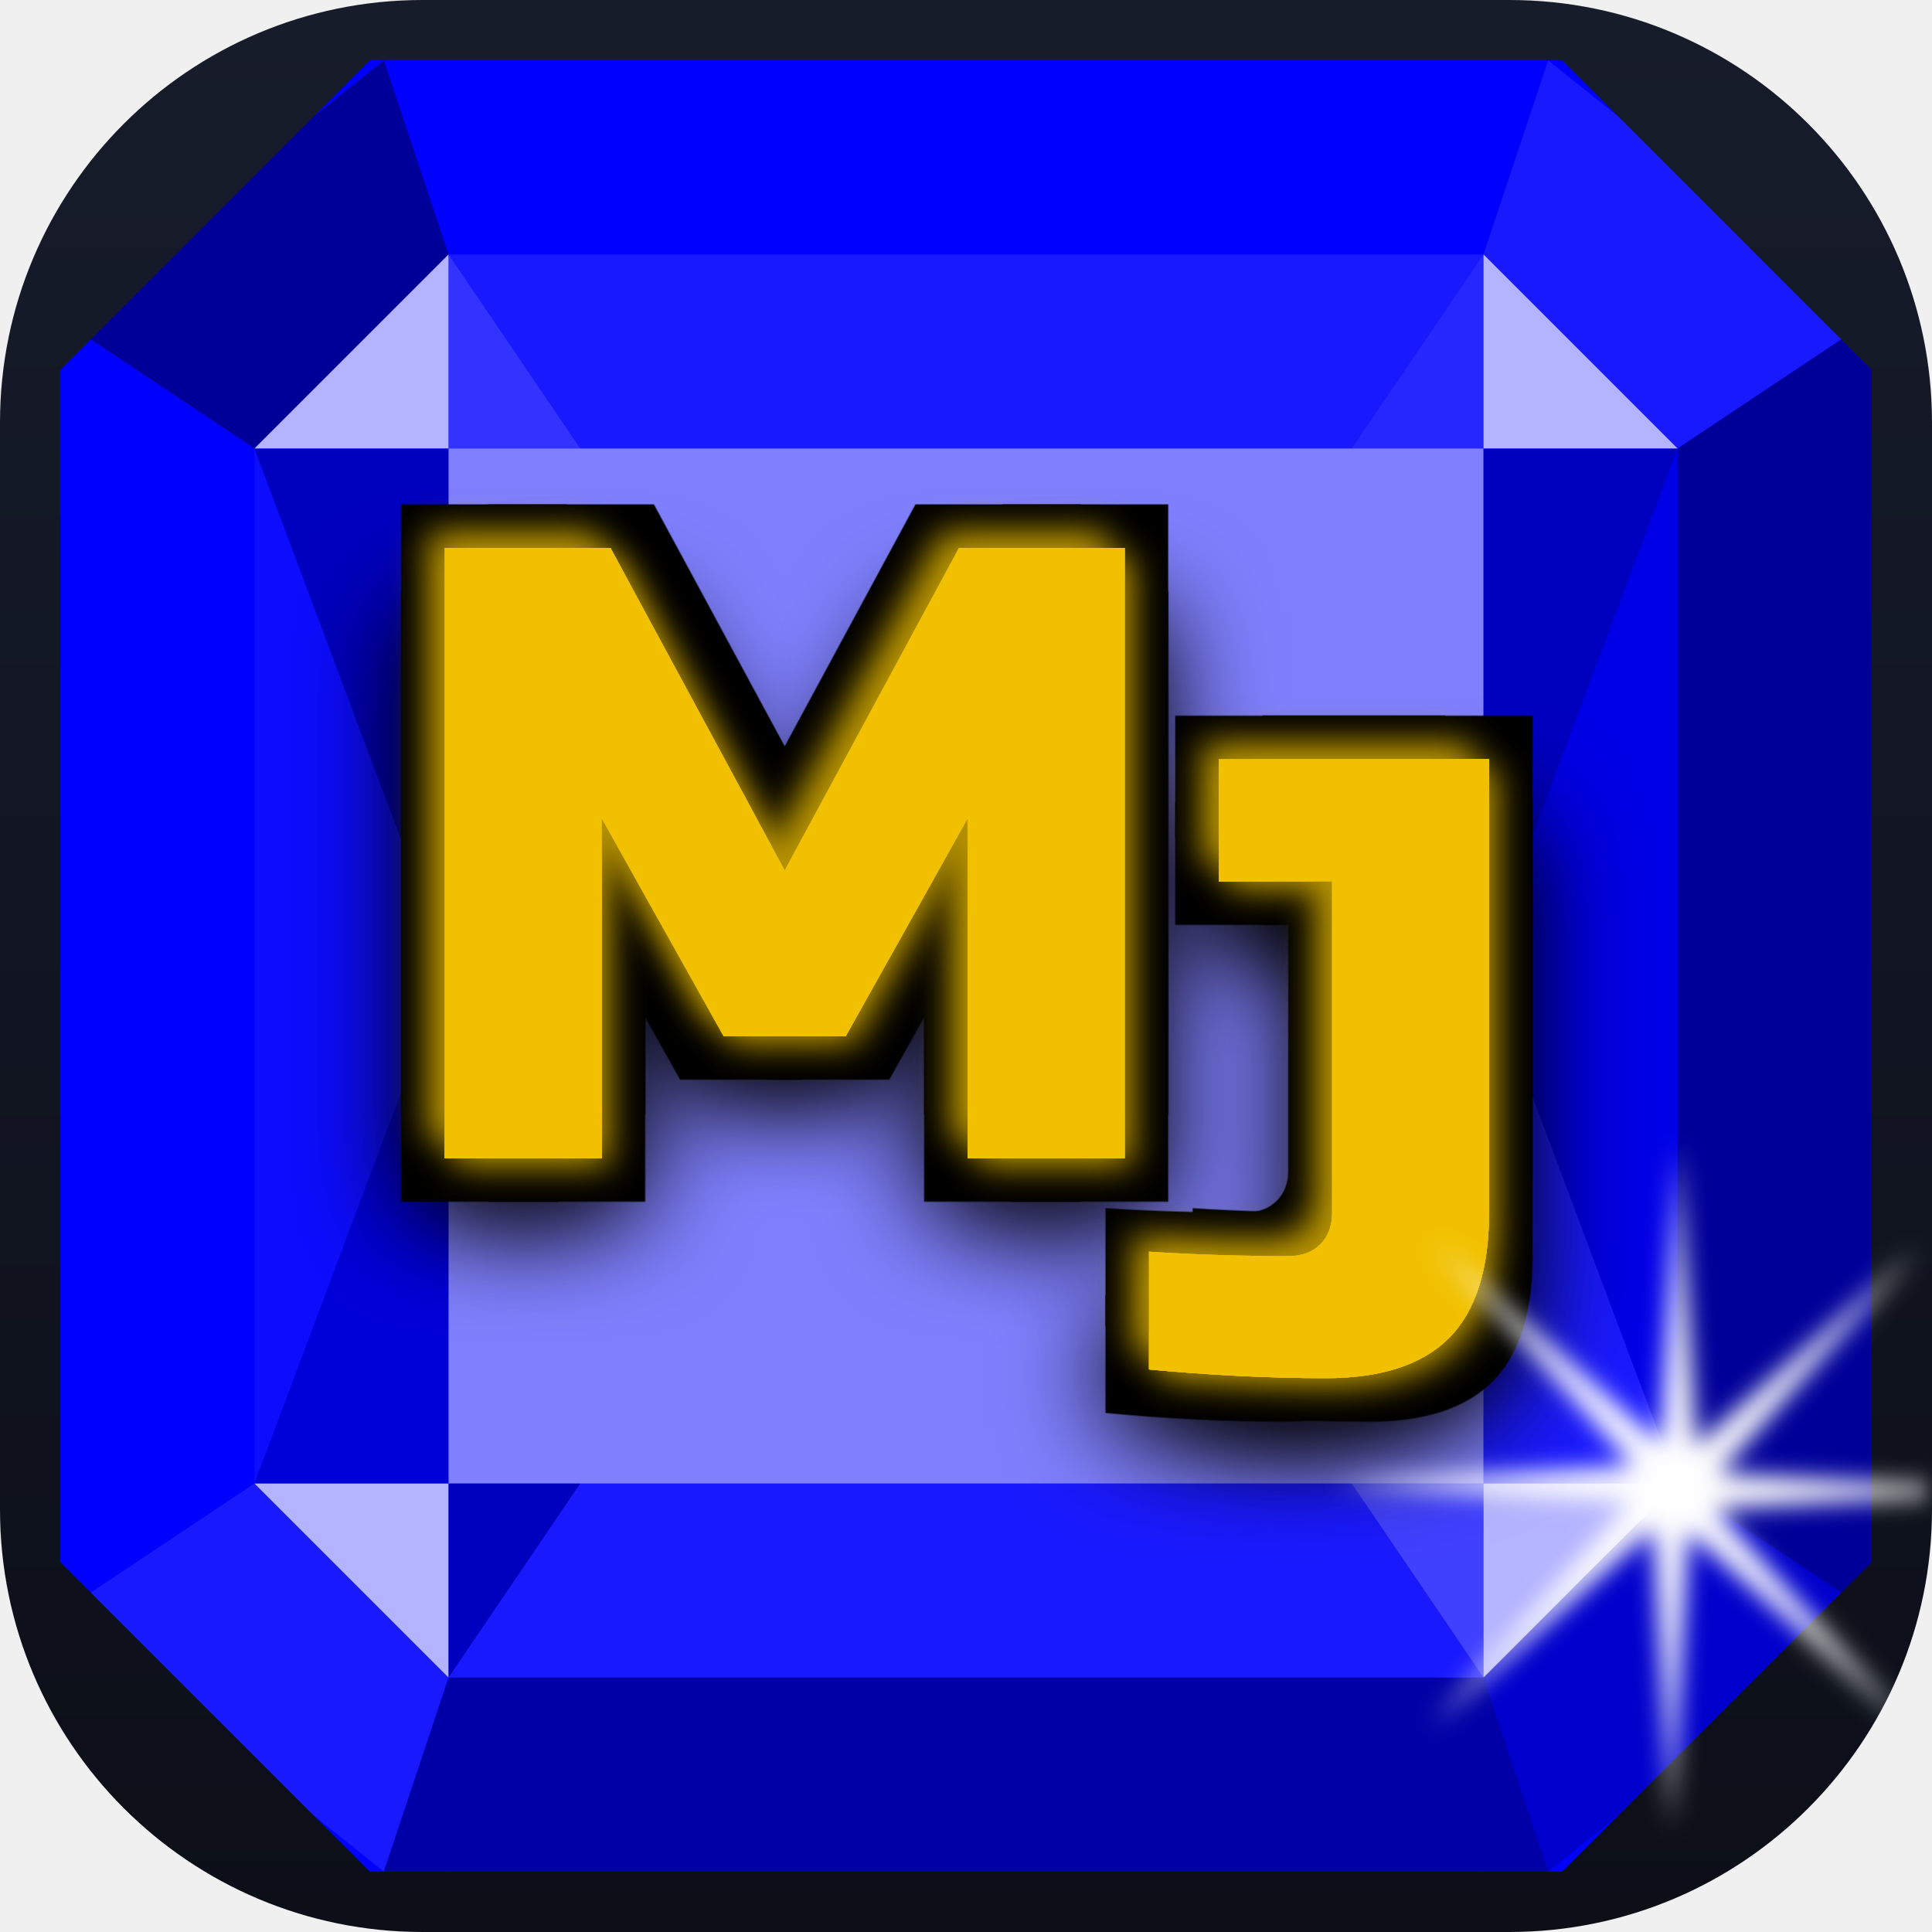
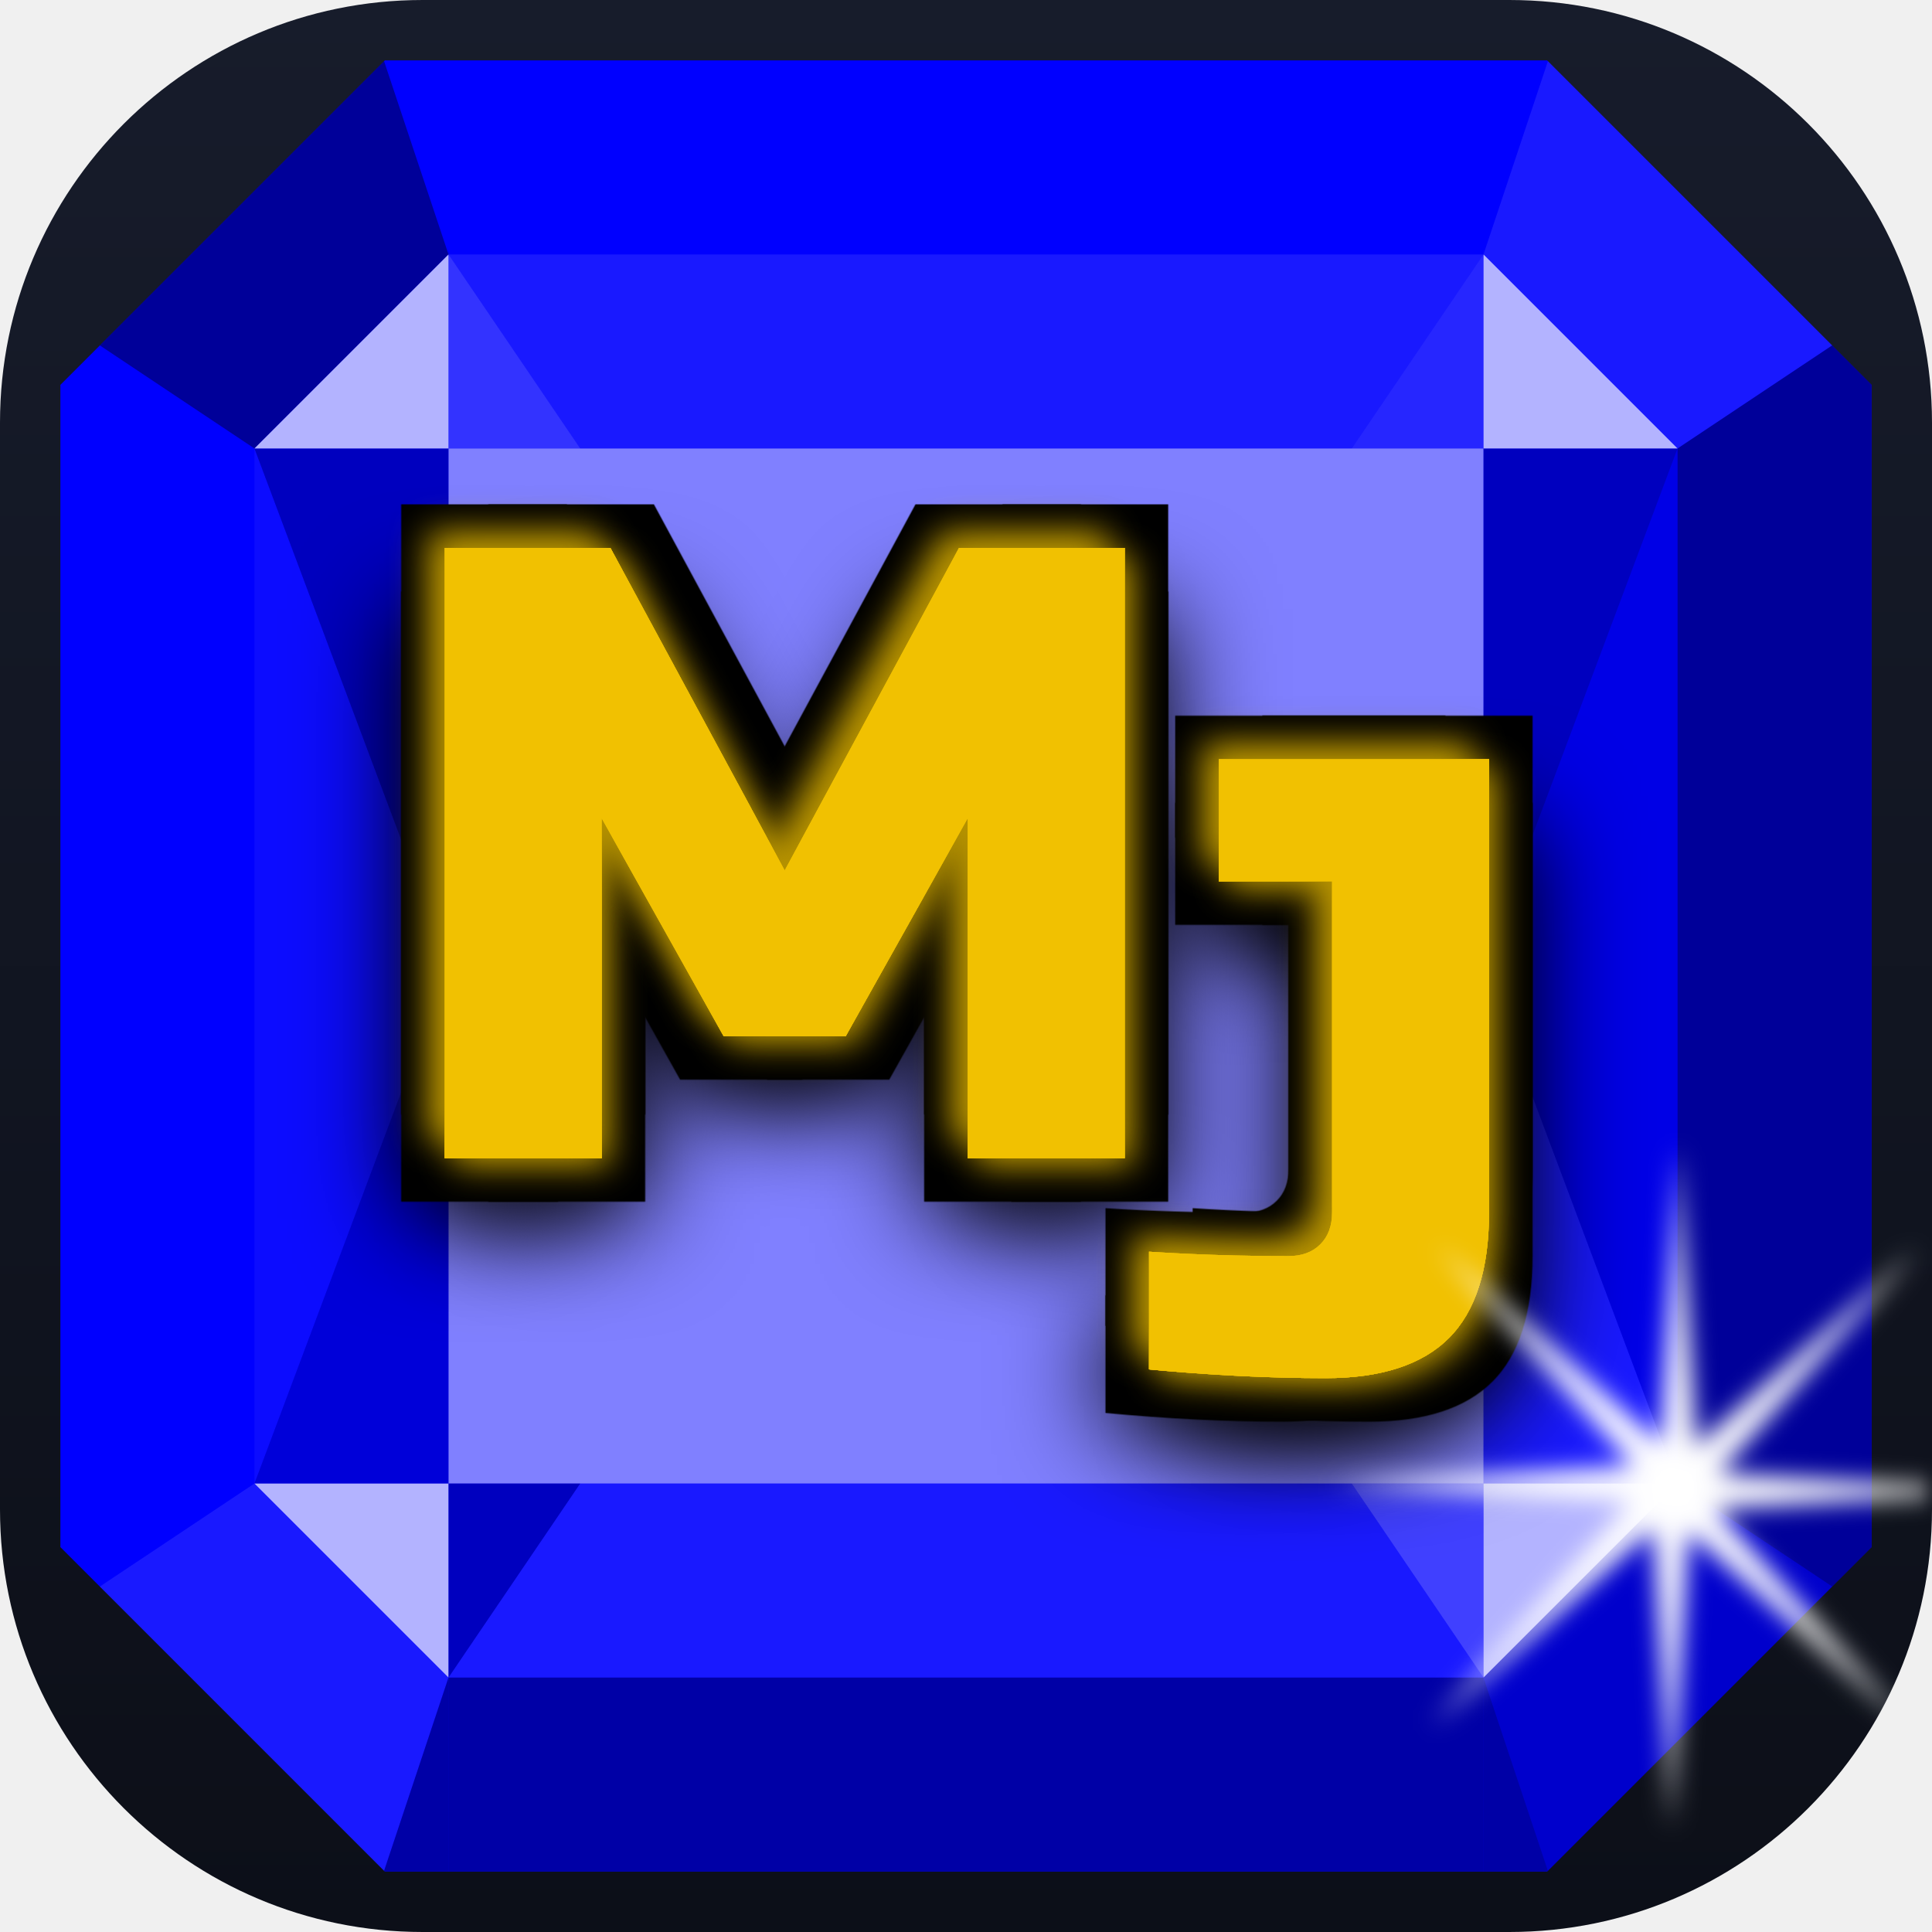
<svg xmlns="http://www.w3.org/2000/svg" width="512" height="512" viewBox="0 0 512 512" role="img" aria-label="Blue jewel with gold MJ monogram, sparkle on top">
  <defs>
    <linearGradient id="b-bg" x1="0" y1="0" x2="0" y2="1">
      <stop offset="0%" stop-color="#171c2b" />
      <stop offset="100%" stop-color="#0c0f18" />
    </linearGradient>
    <clipPath id="b-frame">
      <rect width="512" height="512" rx="112" />
    </clipPath>
    <clipPath id="b-oct">
-       <path d="M98 16 H414 L496 98 V414 L414 496 H98 L16 414 V98 Z" />
+       <path d="M102 16 H410 L496 102 V410 L410 496 H102 L16 410 V102 Z" />
    </clipPath>
    <linearGradient id="b-w1">
      <stop style="stop-color:#ffffff;stop-opacity:1;" offset="0" id="stop5936" />
    </linearGradient>
    <linearGradient id="b-w2">
      <stop style="stop-color:#ffffff;stop-opacity:1;" offset="0" id="stop5896" />
      <stop style="stop-color:#ffffff;stop-opacity:0.965;" offset="1" id="stop5898" />
    </linearGradient>
    <linearGradient id="b-w3">
      <stop style="stop-color:#ffffff;stop-opacity:1;" offset="0" id="stop5203" />
    </linearGradient>
    <radialGradient href="#b-w2" id="b-spark" cx="340" cy="1042.362" fx="340" fy="1042.362" r="13.846" gradientUnits="userSpaceOnUse" />
    <filter id="b-blur" color-interpolation-filters="sRGB">
      <feGaussianBlur stdDeviation="0.436" id="b-blurfe" />
    </filter>
    <radialGradient href="#b-w1" id="b-gloss" cx="212.5" cy="982.362" fx="212.5" fy="982.362" r="182.5" gradientTransform="matrix(1.506849,0,0,0.2191781,-15.20548,767.0499)" gradientUnits="userSpaceOnUse" />
  </defs>
  <rect width="512" height="512" rx="112" fill="url(#b-bg)" />
  <g clip-path="url(#b-frame)">
    <g clip-path="url(#b-oct)">
      <g>
        <rect x="16" y="16" width="480" height="480" fill="#0000ff" />
        <clipPath id="b-capL">
          <rect x="16" y="16" width="102.857" height="480" />
        </clipPath>
        <g clip-path="url(#b-capL)">
          <g transform="translate(16 16) scale(3.42857 3.42857) translate(0 -912.3622)">
            <path id="path5470" d="m 30,942.362 550,0 0,80 -550,0 z" style="opacity:0.5;fill:url(#b-gloss);fill-opacity:1;stroke:none" />
            <path id="path5470-1" d="m 0,932.362 25,-20 5,15 -15,15 z" style="opacity:0.4;fill:#000000;fill-opacity:1;stroke:none" />
            <path id="path5470-1-6" d="m 0,1032.362 15,-10 15,15 -5,15 z" style="opacity:0.1;fill:#ffffff;fill-opacity:1;stroke:none" />
            <path id="path5470-1-6-8" d="m 580,927.362 5,-15 25,20 -15,10 z" style="opacity:0.1;fill:#ffffff;fill-opacity:1;stroke:none" />
            <path id="path5470-1-8" d="m 580,1037.362 15,-15 15,10 -25,20 z" style="opacity:0.2;fill:#000000;fill-opacity:1;stroke:none" />
            <path id="path5470-1-8-2" d="m 30,1037.362 550,0 5,15 -560,0 z" style="opacity:0.35;fill:#000000;fill-opacity:1;stroke:none" />
            <path id="path5470-1-8-2-7" d="m 610,932.362 0,100 -15,-10 0,-80 z" style="opacity:0.4;fill:#000000;fill-opacity:1;stroke:none" />
            <path id="path5470-1-6-7" d="m 15,1022.362 15,0 0,15 z" style="opacity:0;fill:#ffffff;fill-opacity:1;stroke:none" />
            <path id="path5470-1-1" d="m 15,1022.362 15,0 0,15 z" style="opacity:0.7;fill:#ffffff;fill-opacity:1;stroke:none" />
            <path id="path5470-1-1-2" d="m 30,1037.362 0,-15 70,0 z" style="opacity:0.25;fill:#000000;fill-opacity:1;stroke:none" />
            <path id="path5470-1-1-2-6" d="m 30,1022.362 -15,0 15,-40 z" style="opacity:0.15;fill:#000000;fill-opacity:1;stroke:none" />
            <path id="path5470-1-1-2-6-0" d="m 15,942.362 15,40 0,-40 z" style="opacity:0.25;fill:#000000;fill-opacity:1;stroke:none" />
            <path id="path5470-1-1-2-6-4" d="m 30,982.362 -15,40 0,-80 z" style="opacity:0.05;fill:#ffffff;fill-opacity:1;stroke:none" />
            <path id="path5470-1-1-2-6-9" d="m 580,1022.362 15,0 -15,-40 z" style="opacity:0.1;fill:#ffffff;fill-opacity:1;stroke:none" />
            <path id="path5470-1-1-2-6-0-4" d="m 595,942.362 -15,40 0,-40 z" style="opacity:0.25;fill:#000000;fill-opacity:1;stroke:none" />
            <path id="path5470-1-1-2-6-4-6" d="m 580,982.362 15,40 0,-80 z" style="opacity:0.1;fill:#000000;fill-opacity:1;stroke:none" />
            <path id="path5470-1-1-0" d="m 15,942.362 15,0 0,-15 z" style="opacity:0.7;fill:#ffffff;fill-opacity:1;stroke:none" />
            <path id="path5470-1-1-2-3" d="m 30,927.362 0,15 70,0 z" style="opacity:0.2;fill:#ffffff;fill-opacity:1;stroke:none" />
            <path id="path5470-1-1-6" d="m 595,1022.362 -15,0 0,15 z" style="opacity:0.7;fill:#ffffff;fill-opacity:1;stroke:none" />
            <path id="path5470-1-1-2-2" d="m 580,1037.362 0,-15 -70,0 z" style="opacity:0.25;fill:#ffffff;fill-opacity:1;stroke:none" />
            <path id="path5470-1-1-6-4" d="m 595,942.362 -15,0 0,-15 z" style="opacity:0.7;fill:#ffffff;fill-opacity:1;stroke:none" />
            <path id="path5470-1-1-2-2-5" d="m 580,927.362 0,15 -70,0 z" style="opacity:0.15;fill:#ffffff;fill-opacity:1;stroke:none" />
            <path id="path5470-1-6-88" d="m 30,1037.362 70,-15 410,0 70,15 z" style="opacity:0.1;fill:#ffffff;fill-opacity:1;stroke:none" />
            <path id="path5470-1-6-88-1" d="m 30,927.362 70,15 410,0 70,-15 z" style="opacity:0.1;fill:#ffffff;fill-opacity:1;stroke:none" />
          </g>
        </g>
        <clipPath id="b-mid">
          <rect x="118.857" y="16" width="274.286" height="480" />
        </clipPath>
        <g clip-path="url(#b-mid)">
          <g transform="translate(118.8571 16) scale(0.4987 3.42857) translate(-30 -912.3622)">
            <path id="path5470" d="m 30,942.362 550,0 0,80 -550,0 z" style="opacity:0.5;fill:url(#b-gloss);fill-opacity:1;stroke:none" />
            <path id="path5470-1" d="m 0,932.362 25,-20 5,15 -15,15 z" style="opacity:0.4;fill:#000000;fill-opacity:1;stroke:none" />
            <path id="path5470-1-6" d="m 0,1032.362 15,-10 15,15 -5,15 z" style="opacity:0.1;fill:#ffffff;fill-opacity:1;stroke:none" />
            <path id="path5470-1-6-8" d="m 580,927.362 5,-15 25,20 -15,10 z" style="opacity:0.1;fill:#ffffff;fill-opacity:1;stroke:none" />
            <path id="path5470-1-8" d="m 580,1037.362 15,-15 15,10 -25,20 z" style="opacity:0.2;fill:#000000;fill-opacity:1;stroke:none" />
            <path id="path5470-1-8-2" d="m 30,1037.362 550,0 5,15 -560,0 z" style="opacity:0.35;fill:#000000;fill-opacity:1;stroke:none" />
            <path id="path5470-1-8-2-7" d="m 610,932.362 0,100 -15,-10 0,-80 z" style="opacity:0.4;fill:#000000;fill-opacity:1;stroke:none" />
            <path id="path5470-1-6-7" d="m 15,1022.362 15,0 0,15 z" style="opacity:0;fill:#ffffff;fill-opacity:1;stroke:none" />
            <path id="path5470-1-1" d="m 15,1022.362 15,0 0,15 z" style="opacity:0.7;fill:#ffffff;fill-opacity:1;stroke:none" />
            <path id="path5470-1-1-2" d="m 30,1037.362 0,-15 70,0 z" style="opacity:0.25;fill:#000000;fill-opacity:1;stroke:none" />
            <path id="path5470-1-1-2-6" d="m 30,1022.362 -15,0 15,-40 z" style="opacity:0.15;fill:#000000;fill-opacity:1;stroke:none" />
            <path id="path5470-1-1-2-6-0" d="m 15,942.362 15,40 0,-40 z" style="opacity:0.25;fill:#000000;fill-opacity:1;stroke:none" />
            <path id="path5470-1-1-2-6-4" d="m 30,982.362 -15,40 0,-80 z" style="opacity:0.05;fill:#ffffff;fill-opacity:1;stroke:none" />
            <path id="path5470-1-1-2-6-9" d="m 580,1022.362 15,0 -15,-40 z" style="opacity:0.1;fill:#ffffff;fill-opacity:1;stroke:none" />
            <path id="path5470-1-1-2-6-0-4" d="m 595,942.362 -15,40 0,-40 z" style="opacity:0.25;fill:#000000;fill-opacity:1;stroke:none" />
            <path id="path5470-1-1-2-6-4-6" d="m 580,982.362 15,40 0,-80 z" style="opacity:0.1;fill:#000000;fill-opacity:1;stroke:none" />
            <path id="path5470-1-1-0" d="m 15,942.362 15,0 0,-15 z" style="opacity:0.7;fill:#ffffff;fill-opacity:1;stroke:none" />
            <path id="path5470-1-1-2-3" d="m 30,927.362 0,15 70,0 z" style="opacity:0.2;fill:#ffffff;fill-opacity:1;stroke:none" />
            <path id="path5470-1-1-6" d="m 595,1022.362 -15,0 0,15 z" style="opacity:0.7;fill:#ffffff;fill-opacity:1;stroke:none" />
            <path id="path5470-1-1-2-2" d="m 580,1037.362 0,-15 -70,0 z" style="opacity:0.25;fill:#ffffff;fill-opacity:1;stroke:none" />
            <path id="path5470-1-1-6-4" d="m 595,942.362 -15,0 0,-15 z" style="opacity:0.7;fill:#ffffff;fill-opacity:1;stroke:none" />
            <path id="path5470-1-1-2-2-5" d="m 580,927.362 0,15 -70,0 z" style="opacity:0.15;fill:#ffffff;fill-opacity:1;stroke:none" />
            <path id="path5470-1-6-88" d="m 30,1037.362 70,-15 410,0 70,15 z" style="opacity:0.1;fill:#ffffff;fill-opacity:1;stroke:none" />
            <path id="path5470-1-6-88-1" d="m 30,927.362 70,15 410,0 70,-15 z" style="opacity:0.1;fill:#ffffff;fill-opacity:1;stroke:none" />
          </g>
        </g>
        <clipPath id="b-capR">
          <rect x="393.143" y="16" width="102.857" height="480" />
        </clipPath>
        <g clip-path="url(#b-capR)">
          <g transform="translate(393.1429 16) scale(3.42857 3.42857) translate(-580 -912.3622)">
            <path id="path5470" d="m 30,942.362 550,0 0,80 -550,0 z" style="opacity:0.5;fill:url(#b-gloss);fill-opacity:1;stroke:none" />
            <path id="path5470-1" d="m 0,932.362 25,-20 5,15 -15,15 z" style="opacity:0.4;fill:#000000;fill-opacity:1;stroke:none" />
            <path id="path5470-1-6" d="m 0,1032.362 15,-10 15,15 -5,15 z" style="opacity:0.1;fill:#ffffff;fill-opacity:1;stroke:none" />
            <path id="path5470-1-6-8" d="m 580,927.362 5,-15 25,20 -15,10 z" style="opacity:0.1;fill:#ffffff;fill-opacity:1;stroke:none" />
            <path id="path5470-1-8" d="m 580,1037.362 15,-15 15,10 -25,20 z" style="opacity:0.2;fill:#000000;fill-opacity:1;stroke:none" />
            <path id="path5470-1-8-2" d="m 30,1037.362 550,0 5,15 -560,0 z" style="opacity:0.35;fill:#000000;fill-opacity:1;stroke:none" />
            <path id="path5470-1-8-2-7" d="m 610,932.362 0,100 -15,-10 0,-80 z" style="opacity:0.4;fill:#000000;fill-opacity:1;stroke:none" />
            <path id="path5470-1-6-7" d="m 15,1022.362 15,0 0,15 z" style="opacity:0;fill:#ffffff;fill-opacity:1;stroke:none" />
            <path id="path5470-1-1" d="m 15,1022.362 15,0 0,15 z" style="opacity:0.7;fill:#ffffff;fill-opacity:1;stroke:none" />
            <path id="path5470-1-1-2" d="m 30,1037.362 0,-15 70,0 z" style="opacity:0.25;fill:#000000;fill-opacity:1;stroke:none" />
            <path id="path5470-1-1-2-6" d="m 30,1022.362 -15,0 15,-40 z" style="opacity:0.15;fill:#000000;fill-opacity:1;stroke:none" />
            <path id="path5470-1-1-2-6-0" d="m 15,942.362 15,40 0,-40 z" style="opacity:0.25;fill:#000000;fill-opacity:1;stroke:none" />
            <path id="path5470-1-1-2-6-4" d="m 30,982.362 -15,40 0,-80 z" style="opacity:0.05;fill:#ffffff;fill-opacity:1;stroke:none" />
            <path id="path5470-1-1-2-6-9" d="m 580,1022.362 15,0 -15,-40 z" style="opacity:0.1;fill:#ffffff;fill-opacity:1;stroke:none" />
            <path id="path5470-1-1-2-6-0-4" d="m 595,942.362 -15,40 0,-40 z" style="opacity:0.25;fill:#000000;fill-opacity:1;stroke:none" />
            <path id="path5470-1-1-2-6-4-6" d="m 580,982.362 15,40 0,-80 z" style="opacity:0.1;fill:#000000;fill-opacity:1;stroke:none" />
            <path id="path5470-1-1-0" d="m 15,942.362 15,0 0,-15 z" style="opacity:0.7;fill:#ffffff;fill-opacity:1;stroke:none" />
            <path id="path5470-1-1-2-3" d="m 30,927.362 0,15 70,0 z" style="opacity:0.2;fill:#ffffff;fill-opacity:1;stroke:none" />
            <path id="path5470-1-1-6" d="m 595,1022.362 -15,0 0,15 z" style="opacity:0.7;fill:#ffffff;fill-opacity:1;stroke:none" />
            <path id="path5470-1-1-2-2" d="m 580,1037.362 0,-15 -70,0 z" style="opacity:0.25;fill:#ffffff;fill-opacity:1;stroke:none" />
            <path id="path5470-1-1-6-4" d="m 595,942.362 -15,0 0,-15 z" style="opacity:0.7;fill:#ffffff;fill-opacity:1;stroke:none" />
            <path id="path5470-1-1-2-2-5" d="m 580,927.362 0,15 -70,0 z" style="opacity:0.15;fill:#ffffff;fill-opacity:1;stroke:none" />
            <path id="path5470-1-6-88" d="m 30,1037.362 70,-15 410,0 70,15 z" style="opacity:0.1;fill:#ffffff;fill-opacity:1;stroke:none" />
            <path id="path5470-1-6-88-1" d="m 30,927.362 70,15 410,0 70,-15 z" style="opacity:0.1;fill:#ffffff;fill-opacity:1;stroke:none" />
          </g>
        </g>
      </g>
    </g>
    <g style="filter:drop-shadow(-11.55px 16.17px 13.86px #000)">
      <path d="M256.46 306.91L256.46 216.82L224.12 274.57L191.78 274.57L159.44 216.82L159.44 306.91L117.86 306.91L117.86 145.21L161.75 145.21L207.95 230.68L254.15 145.21L298.04 145.21L298.04 306.91" fill="#f1c101" />
      <path d="M394.60 321.33Q394.60 343.96 383.97 354.59Q373.35 365.22 351.29 365.22Q329.23 365.22 304.51 362.91L304.51 331.72Q322.53 332.88 341.47 332.88Q346.78 332.88 349.90 329.76Q353.02 326.64 353.02 321.33L353.02 233.55L322.99 233.55L322.99 201.21L394.60 201.21" fill="#f1c101" />
    </g>
    <g style="filter:drop-shadow(11.55px 16.17px 13.86px #000)">
      <path d="M256.46 306.91L256.46 216.82L224.12 274.57L191.78 274.57L159.44 216.82L159.44 306.91L117.86 306.91L117.86 145.21L161.75 145.21L207.95 230.68L254.15 145.21L298.04 145.21L298.04 306.91" fill="#f1c101" />
      <path d="M394.60 321.33Q394.60 343.96 383.97 354.59Q373.35 365.22 351.29 365.22Q329.23 365.22 304.51 362.91L304.51 331.72Q322.53 332.88 341.47 332.88Q346.78 332.88 349.90 329.76Q353.02 326.64 353.02 321.33L353.02 233.55L322.99 233.55L322.99 201.21L394.60 201.21" fill="#f1c101" />
    </g>
    <g style="filter:drop-shadow(11.55px 11.55px 0.00px #000)">
      <path d="M256.46 306.91L256.46 216.82L224.12 274.57L191.78 274.57L159.44 216.82L159.44 306.91L117.86 306.91L117.86 145.21L161.75 145.21L207.95 230.68L254.15 145.21L298.04 145.21L298.04 306.91" fill="#f1c101" />
      <path d="M394.60 321.33Q394.60 343.96 383.97 354.59Q373.35 365.22 351.29 365.22Q329.23 365.22 304.51 362.91L304.51 331.72Q322.53 332.88 341.47 332.88Q346.78 332.88 349.90 329.76Q353.02 326.64 353.02 321.33L353.02 233.55L322.99 233.55L322.99 201.21L394.60 201.21" fill="#f1c101" />
    </g>
    <g style="filter:drop-shadow(11.55px -11.55px 0.00px #000)">
      <path d="M256.46 306.91L256.46 216.82L224.12 274.57L191.78 274.57L159.44 216.82L159.44 306.91L117.86 306.91L117.86 145.21L161.75 145.21L207.95 230.68L254.15 145.21L298.04 145.21L298.04 306.91" fill="#f1c101" />
      <path d="M394.60 321.33Q394.60 343.96 383.97 354.59Q373.35 365.22 351.29 365.22Q329.23 365.22 304.51 362.91L304.51 331.72Q322.53 332.88 341.47 332.88Q346.78 332.88 349.90 329.76Q353.02 326.64 353.02 321.33L353.02 233.55L322.99 233.55L322.99 201.21L394.60 201.21" fill="#f1c101" />
    </g>
    <g style="filter:drop-shadow(-11.55px 11.55px 0.00px #000)">
      <path d="M256.46 306.91L256.46 216.82L224.12 274.57L191.78 274.57L159.44 216.82L159.44 306.91L117.86 306.91L117.86 145.21L161.75 145.21L207.95 230.68L254.15 145.21L298.04 145.21L298.04 306.91" fill="#f1c101" />
      <path d="M394.60 321.33Q394.60 343.96 383.97 354.59Q373.35 365.22 351.29 365.22Q329.23 365.22 304.51 362.91L304.51 331.72Q322.53 332.88 341.47 332.88Q346.78 332.88 349.90 329.76Q353.02 326.64 353.02 321.33L353.02 233.55L322.99 233.55L322.99 201.21L394.60 201.21" fill="#f1c101" />
    </g>
    <g style="filter:drop-shadow(-11.55px -11.55px 0.00px #000)">
      <path d="M256.46 306.91L256.46 216.82L224.12 274.57L191.78 274.57L159.44 216.82L159.44 306.91L117.86 306.91L117.86 145.21L161.75 145.21L207.95 230.68L254.15 145.21L298.04 145.21L298.04 306.91" fill="#f1c101" />
      <path d="M394.60 321.33Q394.60 343.96 383.97 354.59Q373.35 365.22 351.29 365.22Q329.23 365.22 304.51 362.91L304.51 331.72Q322.53 332.88 341.47 332.88Q346.78 332.88 349.90 329.76Q353.02 326.64 353.02 321.33L353.02 233.55L322.99 233.55L322.99 201.21L394.60 201.21" fill="#f1c101" />
    </g>
    <g style="filter:drop-shadow(2.31px 2.31px 4.62px #b69202)">
      <path d="M256.46 306.91L256.46 216.82L224.12 274.57L191.78 274.57L159.44 216.82L159.44 306.91L117.86 306.91L117.86 145.21L161.75 145.21L207.95 230.68L254.15 145.21L298.04 145.21L298.04 306.91" fill="#f1c101" />
      <path d="M394.60 321.33Q394.60 343.96 383.97 354.59Q373.35 365.22 351.29 365.22Q329.23 365.22 304.51 362.91L304.51 331.72Q322.53 332.88 341.47 332.88Q346.78 332.88 349.90 329.76Q353.02 326.64 353.02 321.33L353.02 233.55L322.99 233.55L322.99 201.21L394.60 201.21" fill="#f1c101" />
    </g>
    <g style="filter:drop-shadow(-4.62px -4.62px 4.62px #b69202)">
      <path d="M256.46 306.91L256.46 216.82L224.12 274.57L191.78 274.57L159.44 216.82L159.44 306.91L117.86 306.91L117.86 145.21L161.75 145.21L207.95 230.68L254.15 145.21L298.04 145.21L298.04 306.91" fill="#f1c101" />
      <path d="M394.60 321.33Q394.60 343.96 383.97 354.59Q373.35 365.22 351.29 365.22Q329.23 365.22 304.51 362.91L304.51 331.72Q322.53 332.88 341.47 332.88Q346.78 332.88 349.90 329.76Q353.02 326.64 353.02 321.33L353.02 233.55L322.99 233.55L322.99 201.21L394.60 201.21" fill="#f1c101" />
    </g>
    <path d="M256.46 306.91L256.46 216.82L224.12 274.57L191.78 274.57L159.44 216.82L159.44 306.91L117.86 306.91L117.86 145.21L161.75 145.21L207.95 230.68L254.15 145.21L298.04 145.21L298.04 306.91" fill="#f1c101" />
    <path d="M394.60 321.33Q394.60 343.96 383.97 354.59Q373.35 365.22 351.29 365.22Q329.23 365.22 304.51 362.91L304.51 331.72Q322.53 332.88 341.47 332.88Q346.78 332.88 349.90 329.76Q353.02 326.64 353.02 321.33L353.02 233.55L322.99 233.55L322.99 201.21L394.60 201.21" fill="#f1c101" />
    <g transform="translate(393.14 16) scale(3.42857) translate(-580 -912.3622)">
      <path d="m 340.118,1029.906 0.662,10.953 8.111,-7.221 -7.277,8.213 10.841,0.629 -10.953,0.662 7.221,8.111 -8.213,-7.277 -0.629,10.841 -0.662,-10.953 -8.111,7.221 7.277,-8.213 -10.841,-0.629 10.953,-0.662 -7.221,-8.111 8.213,7.277 z" transform="translate(594.76 1022.68) scale(1.6) translate(-594.76 -1022.68) matrix(1.324015,0,0,1.324015,144.5979,-357.4278)" fill="url(#b-spark)" filter="url(#b-blur)" />
    </g>
  </g>
</svg>
